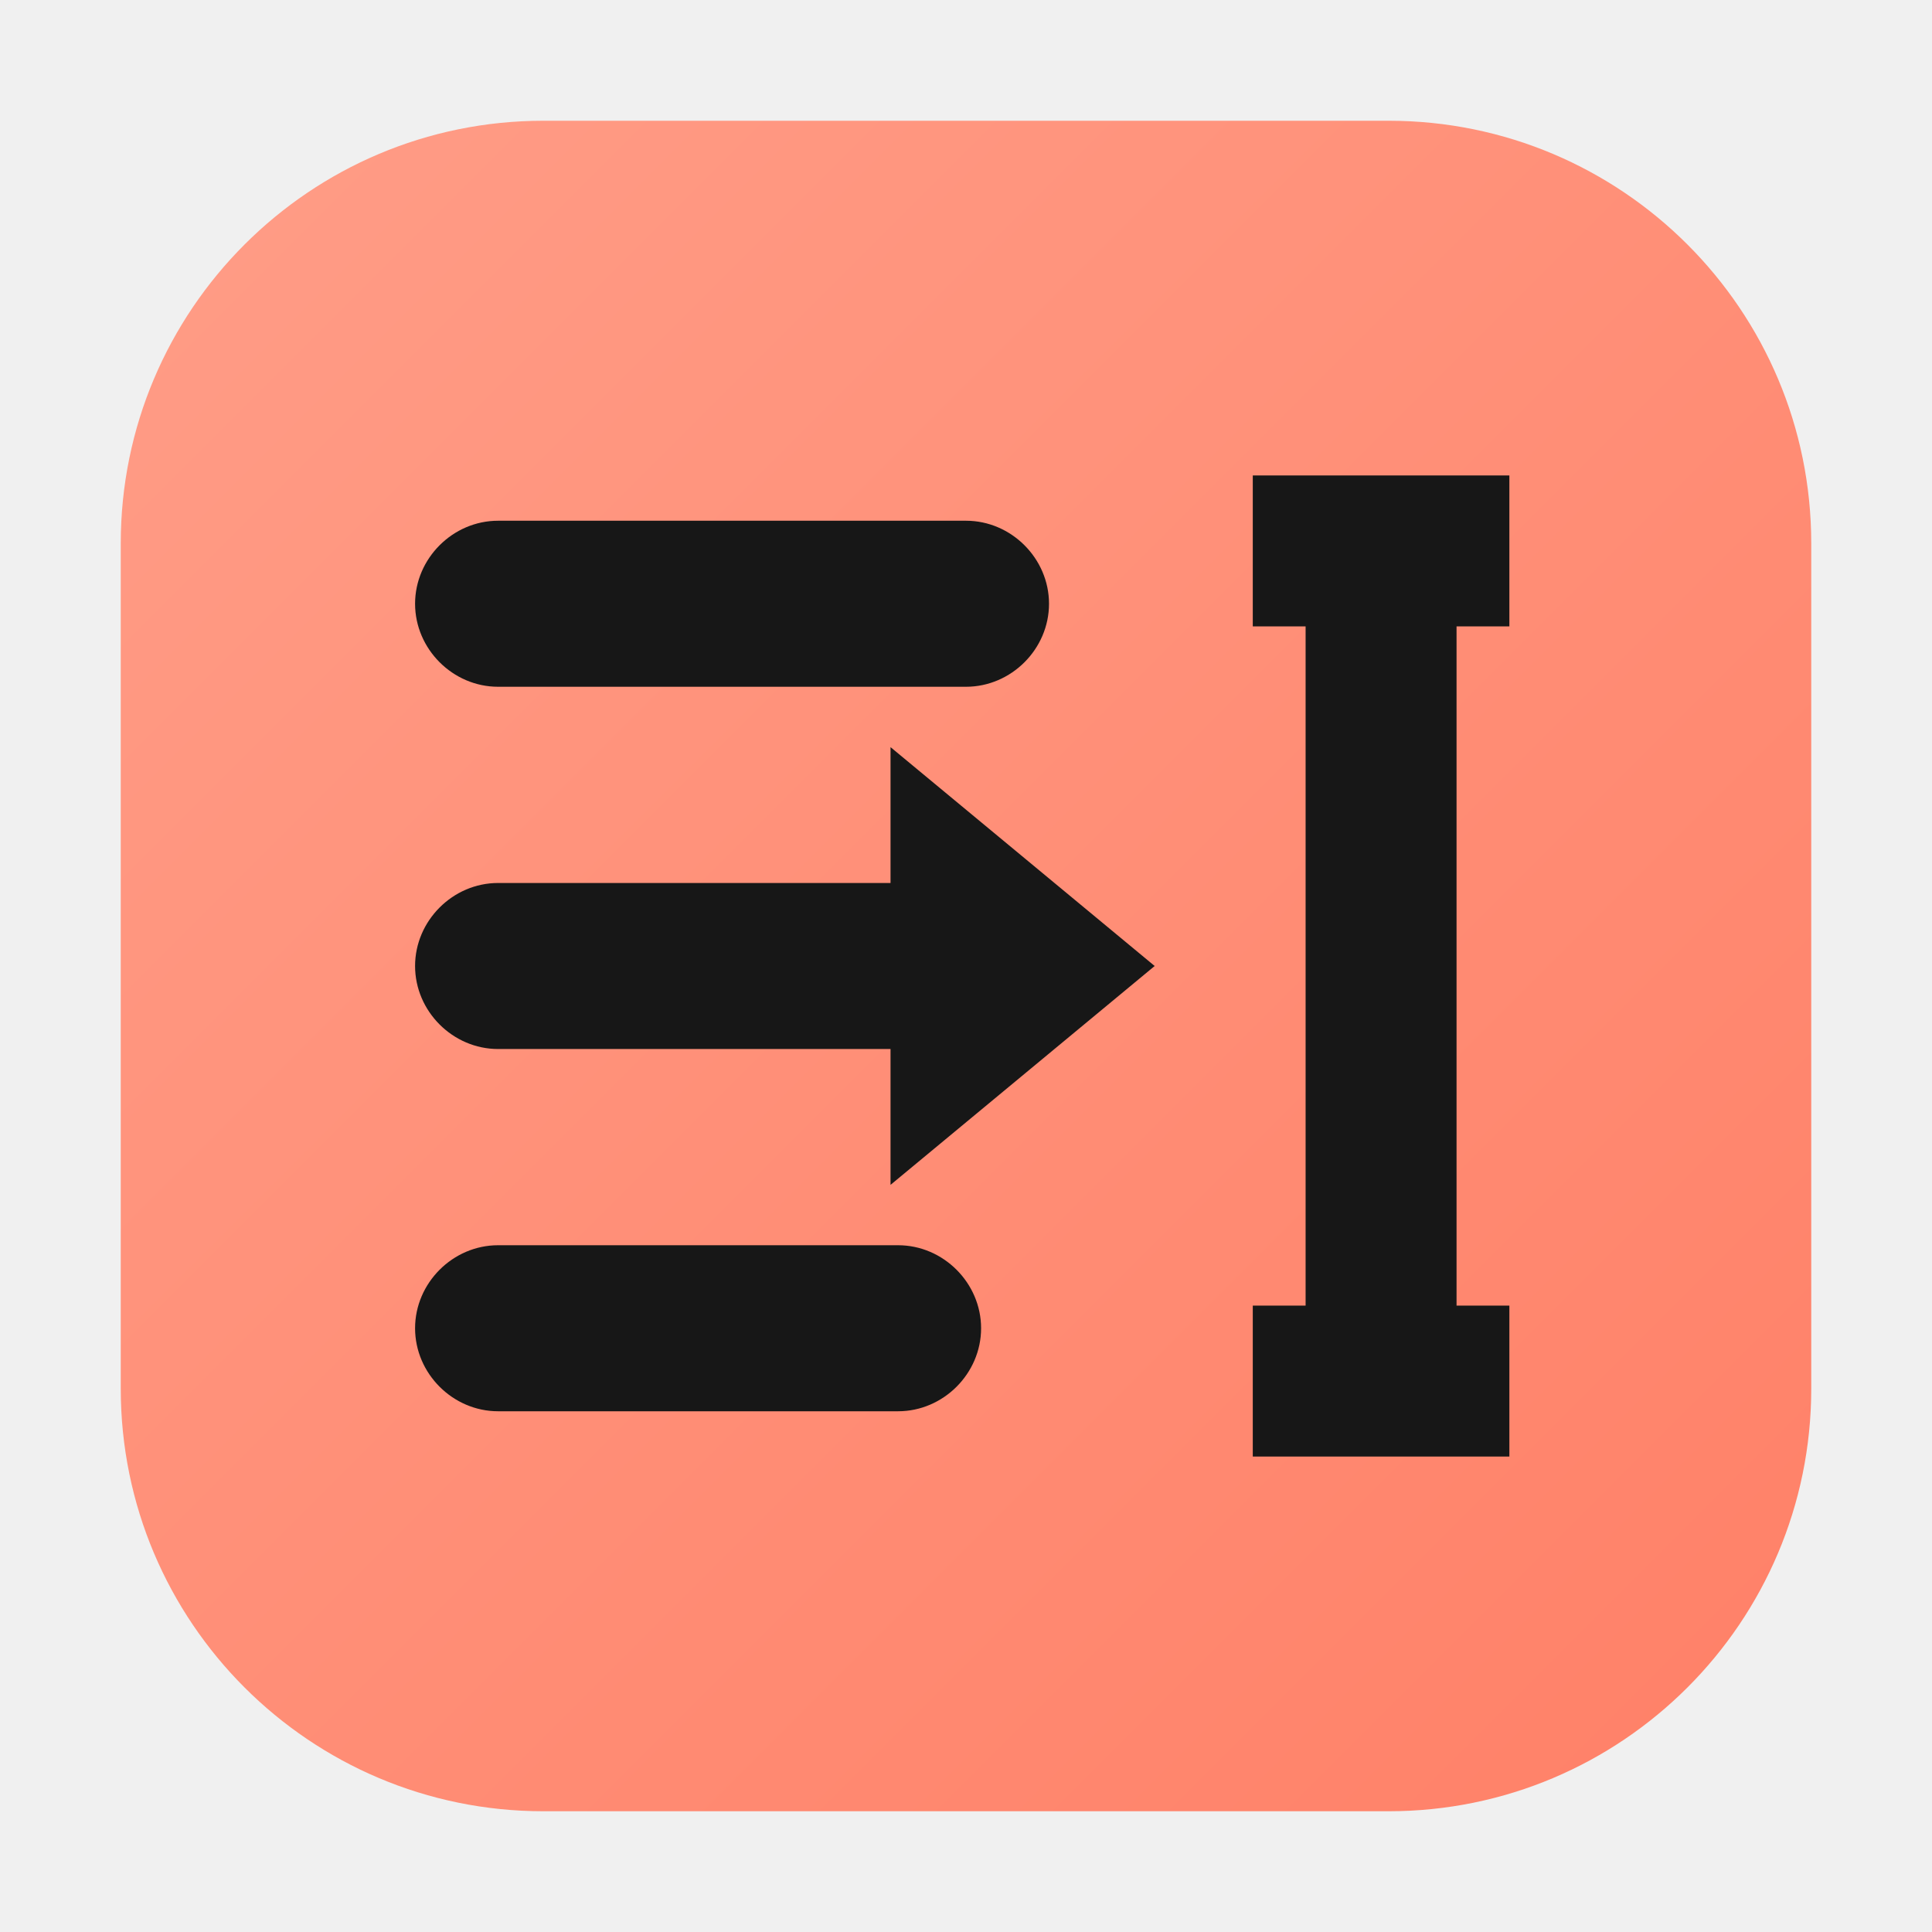
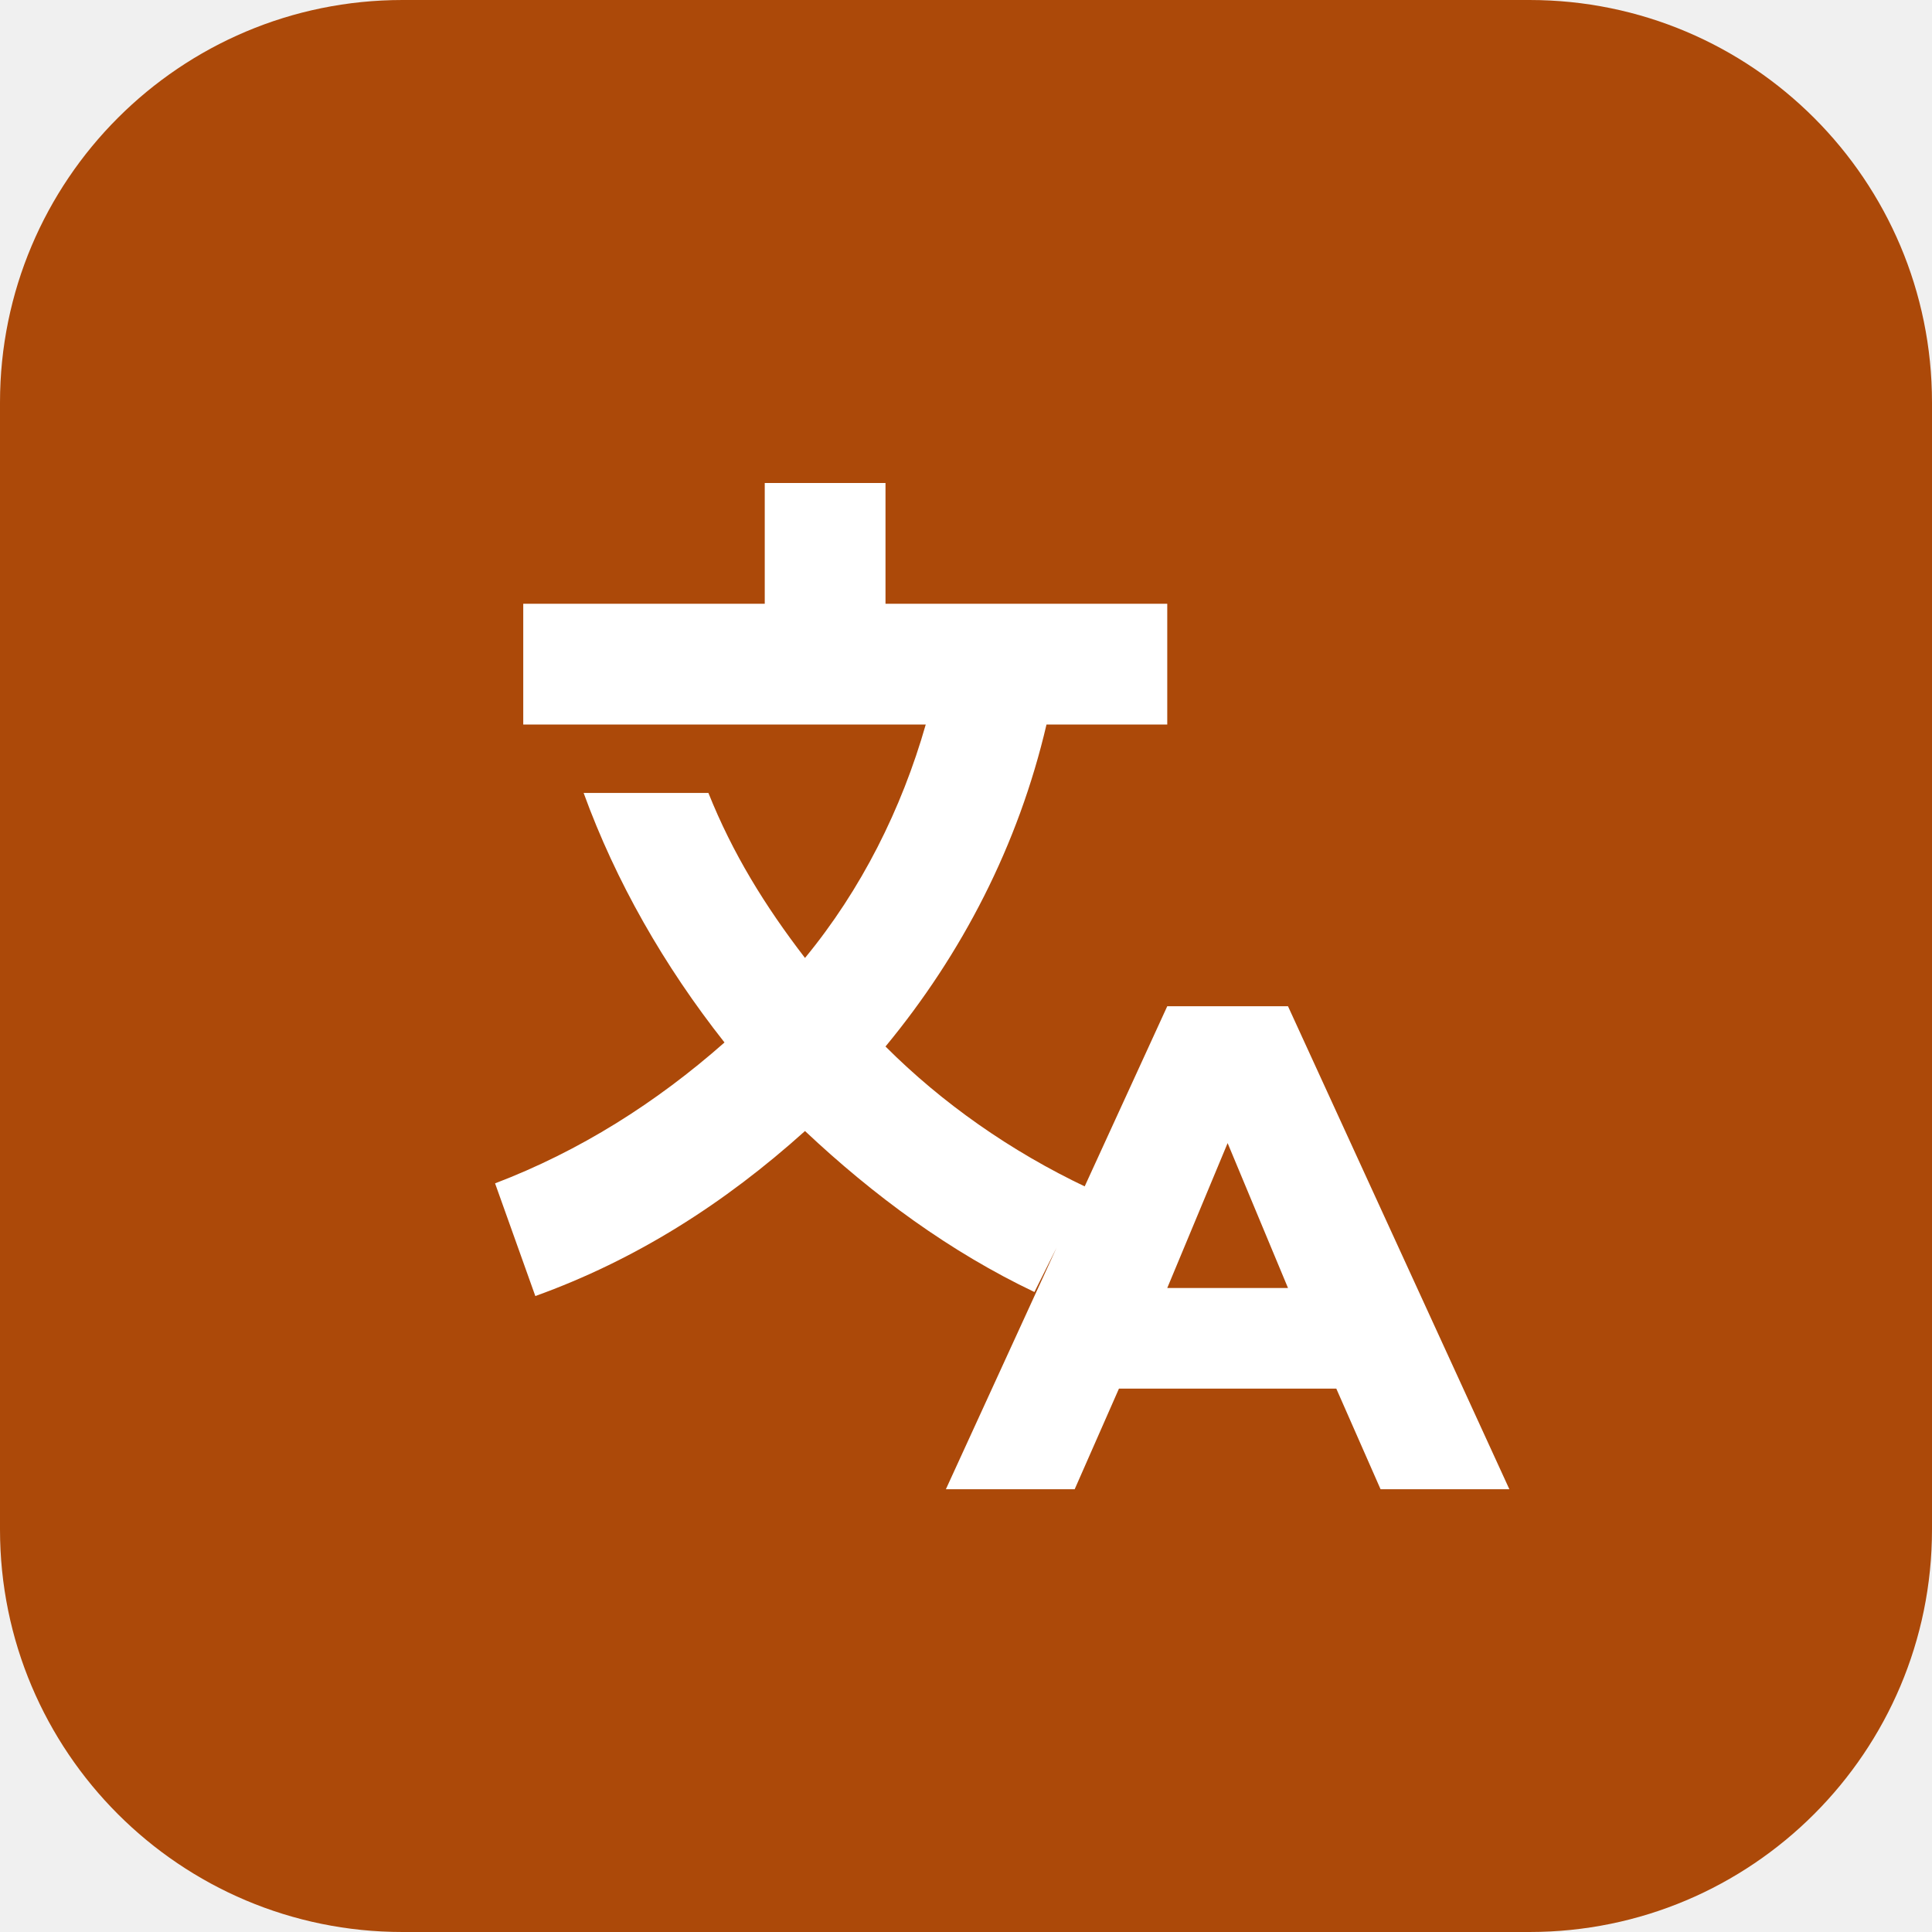
- <svg xmlns="http://www.w3.org/2000/svg" width="256" height="256" viewBox="0 0 256 256">
-   <defs>
-     <linearGradient id="accent" x1="0" y1="0" x2="1" y2="1">
-       <stop offset="0" stop-color="#FF9D87" />
-       <stop offset="1" stop-color="#FF8067" />
-     </linearGradient>
-   </defs>
-   <rect x="16" y="16" width="224" height="224" rx="56" fill="url(#accent)" />
-   <path fill="#171717" d="M166 63 H200 V83 H193 V173 H200 V193 H166 V173 H173 V83 H166 Z" />
-   <path fill="#171717" d="M66 69 H128 C134 69 139 74 139 80 C139 86 134 91 128 91 H66 C60 91 55 86 55 80 C55 74 60 69 66 69 Z" />
-   <path fill="#171717" d="M66 165 H119 C125 165 130 170 130 176 C130 182 125 187 119 187 H66 C60 187 55 182 55 176 C55 170 60 165 66 165 Z" />
-   <path fill="#171717" d="M66 117 H118 V99 L153 128 L118 157 V139 H66 C60 139 55 134 55 128 C55 122 60 117 66 117 Z" />
+ <svg xmlns="http://www.w3.org/2000/svg" width="256" height="256" viewBox="0 0 48 48">
+   <rect x="0" y="0" width="48" height="48" rx="10" fill="#AC4909" />
+   <path fill="#FFFFFF" d="M13,15h16v3h-3c-0.7,3 -2.1,5.7 -4,8 1.4,1.4 3.1,2.6 5,3.5l-1.3,2.6c-2.1,-1 -4,-2.4 -5.7,-4 -2,1.8 -4.2,3.2 -6.7,4.1l-1,-2.8c2.1,-0.8 4,-2 5.7,-3.5 -1.5,-1.9 -2.7,-4 -3.5,-6.2h3.1c0.6,1.5 1.4,2.8 2.4,4.1 1.4,-1.7 2.4,-3.7 3,-5.8H13zM29,25h3l5.5,12h-3.2l-1.1,-2.5h-5.4L26.7,37h-3.2zM29,32h3l-1.5,-3.6zM19,12h3v3h-3z" />
</svg>
